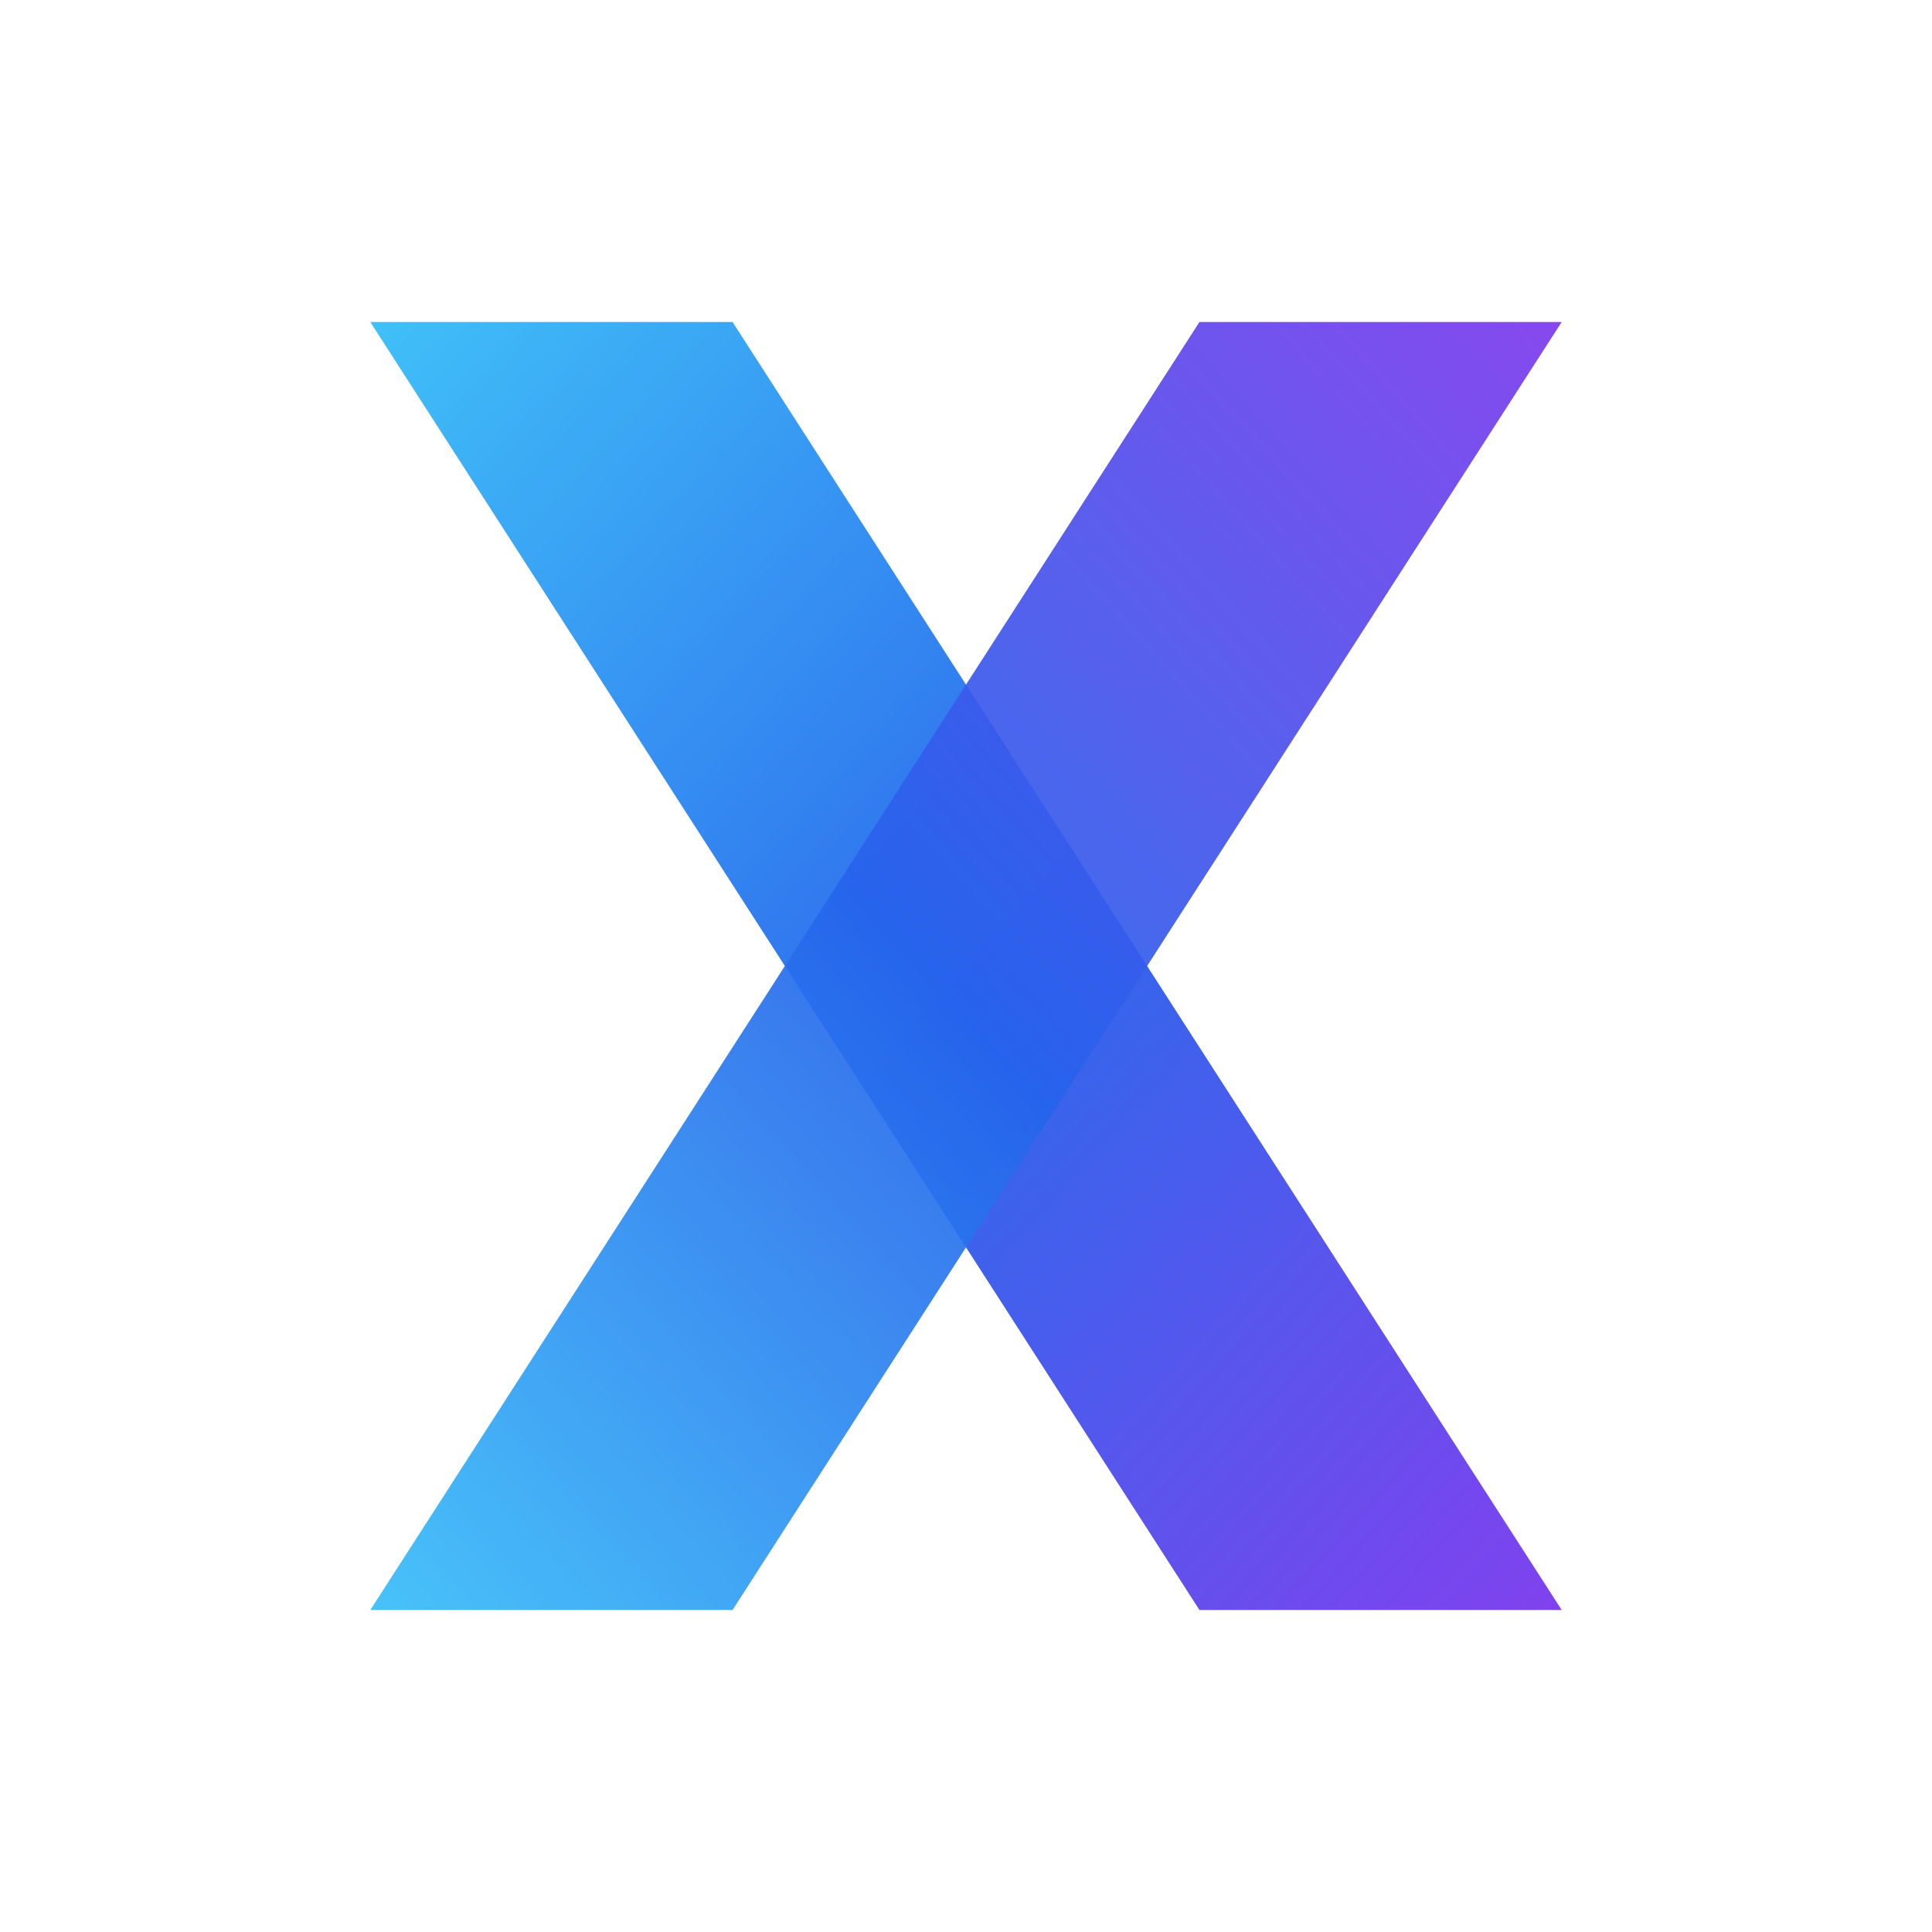
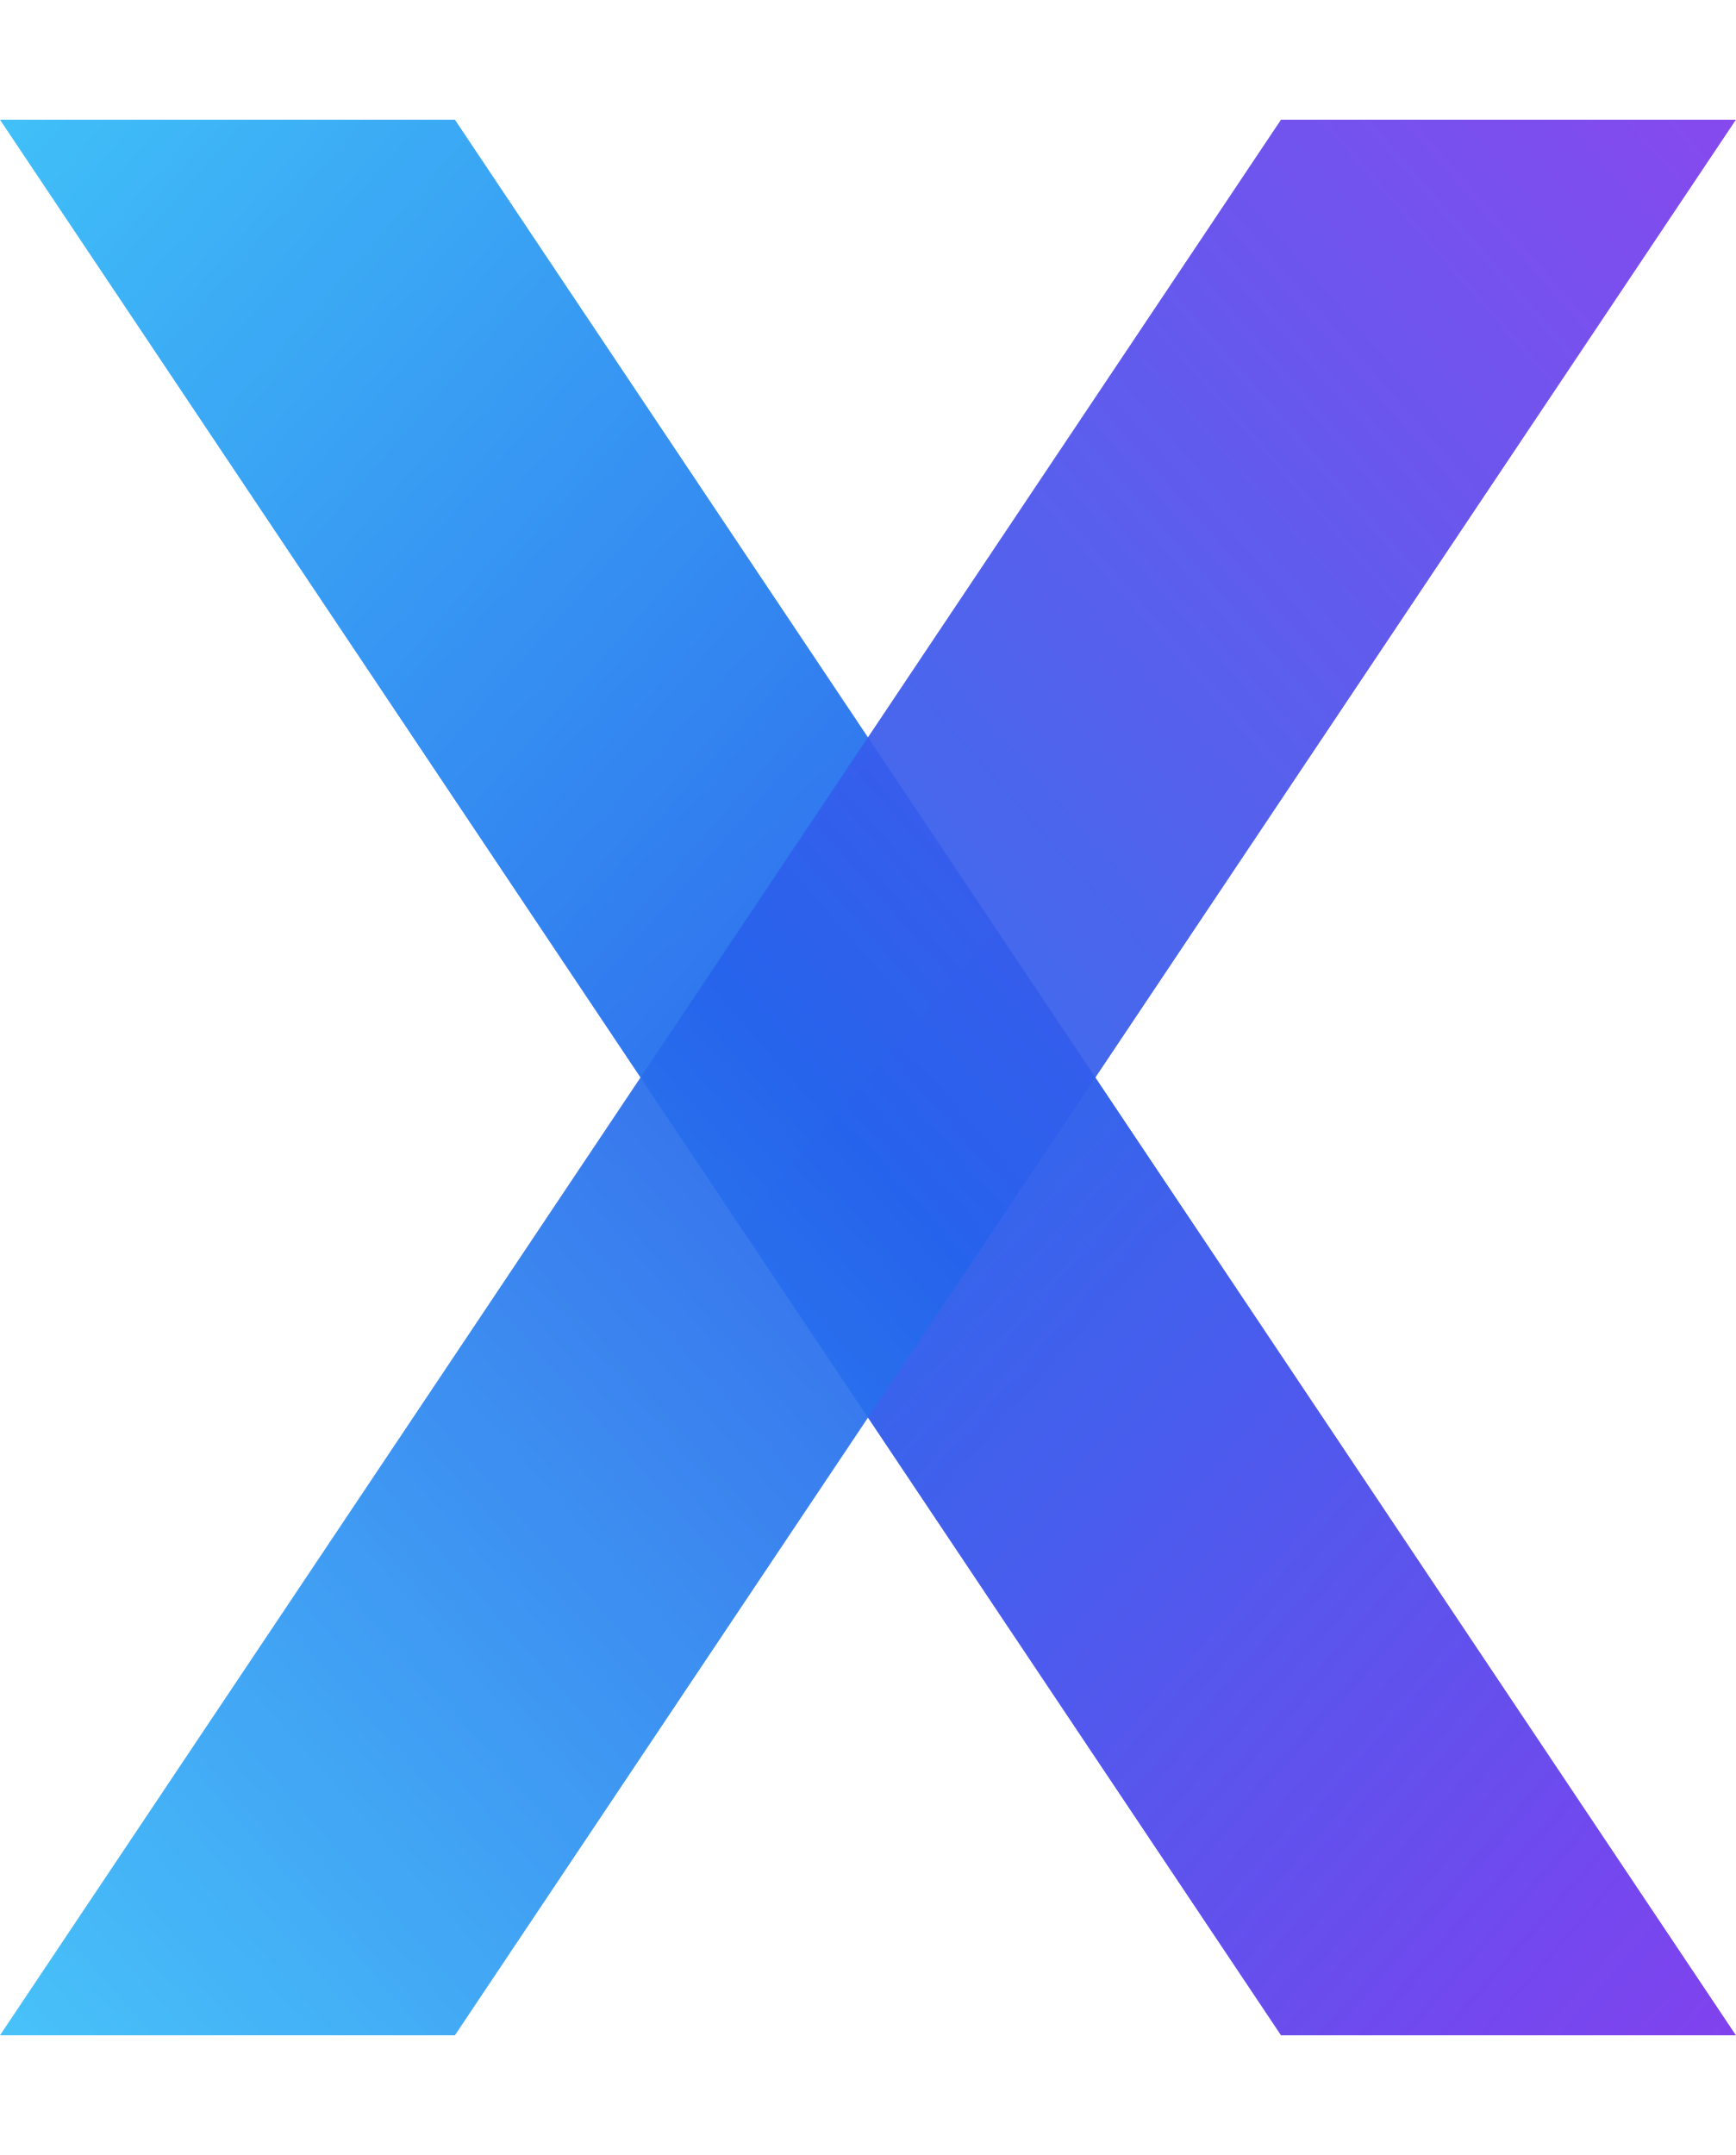
- <svg xmlns="http://www.w3.org/2000/svg" viewBox="0 0 240 240" width="240" height="240">
+ <svg xmlns="http://www.w3.org/2000/svg" viewBox="0 0 145 180">
  <defs>
    <linearGradient id="xgrad1" x1="0" y1="0" x2="1" y2="1">
      <stop offset="0" stop-color="#38BDF8" />
      <stop offset="0.52" stop-color="#2563EB" />
      <stop offset="1" stop-color="#7C3AED" />
    </linearGradient>
    <linearGradient id="xgrad2" x1="0" y1="1" x2="1" y2="0">
      <stop offset="0" stop-color="#38BDF8" />
      <stop offset="0.48" stop-color="#2563EB" />
      <stop offset="1" stop-color="#7C3AED" />
    </linearGradient>
  </defs>
-   <polygon points="46,40 91,40 194,200 149,200" fill="url(#xgrad1)" opacity="0.96" />
-   <polygon points="149,40 194,40 91,200 46,200" fill="url(#xgrad2)" opacity="0.92" />
+   <polygon points="0,10 38,10 145,170 107,170" fill="url(#xgrad1)" opacity="0.96" />
+   <polygon points="107,10 145,10 38,170 0,170" fill="url(#xgrad2)" opacity="0.92" />
</svg>
